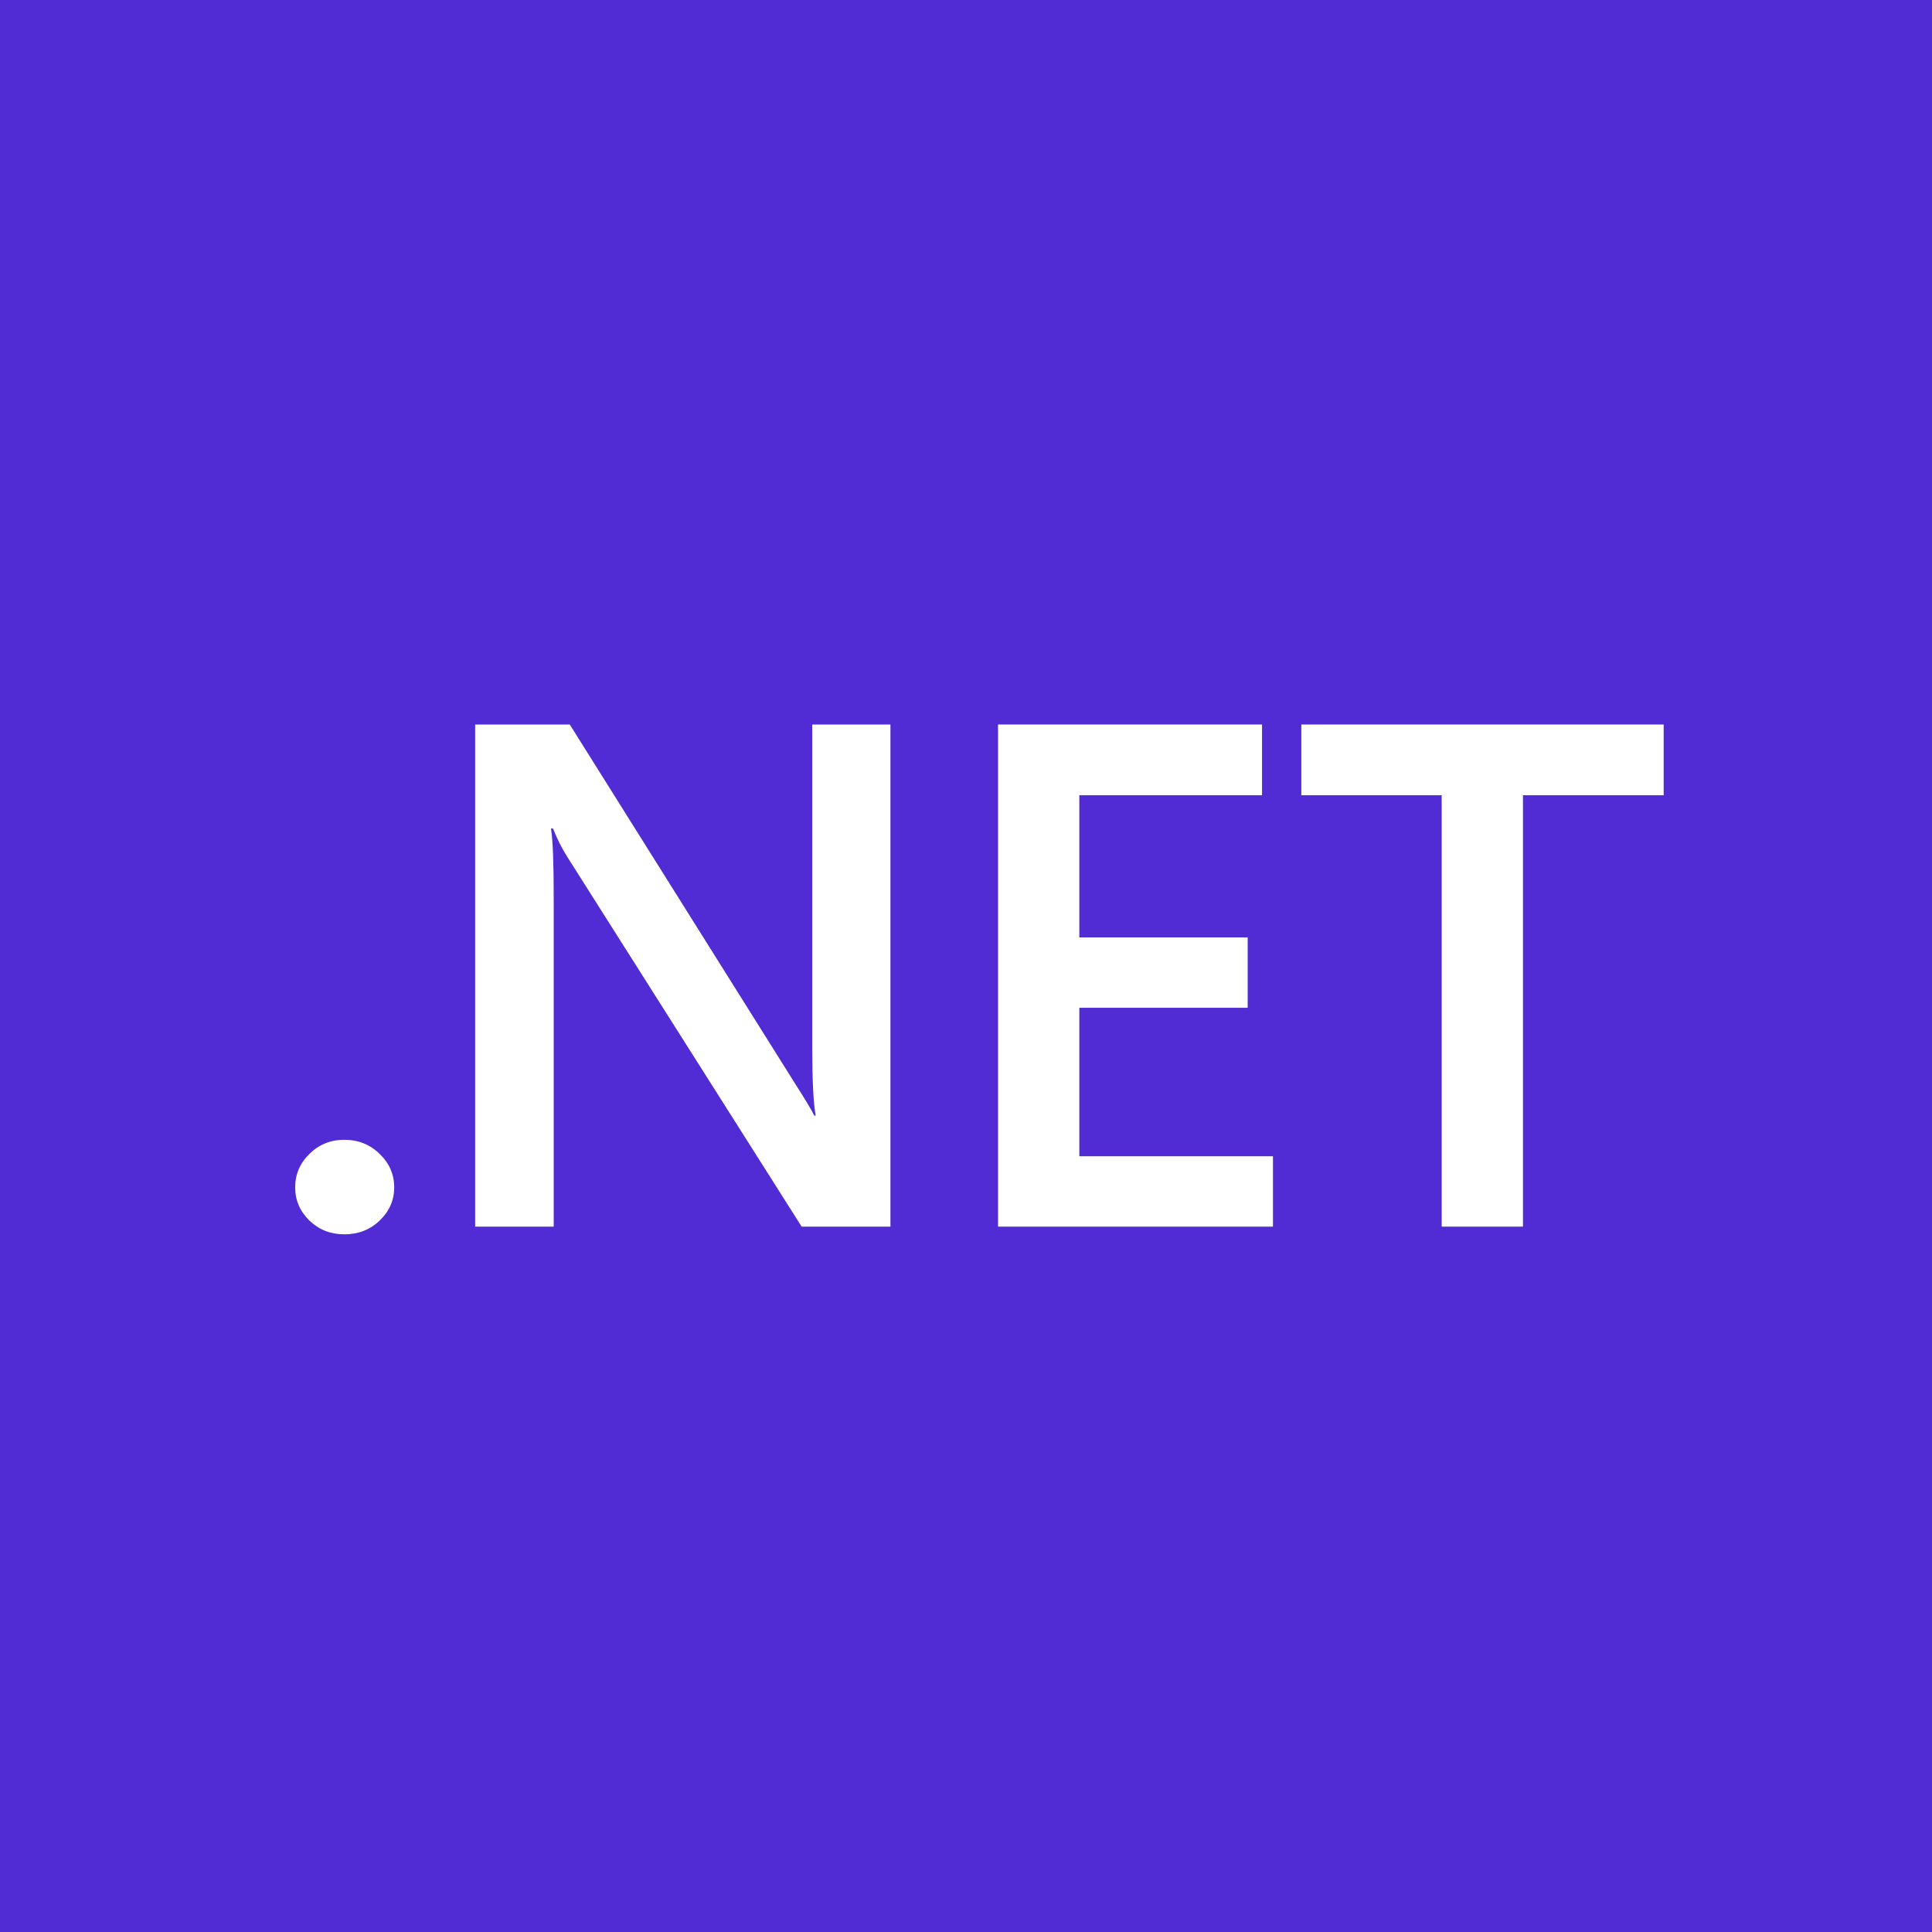
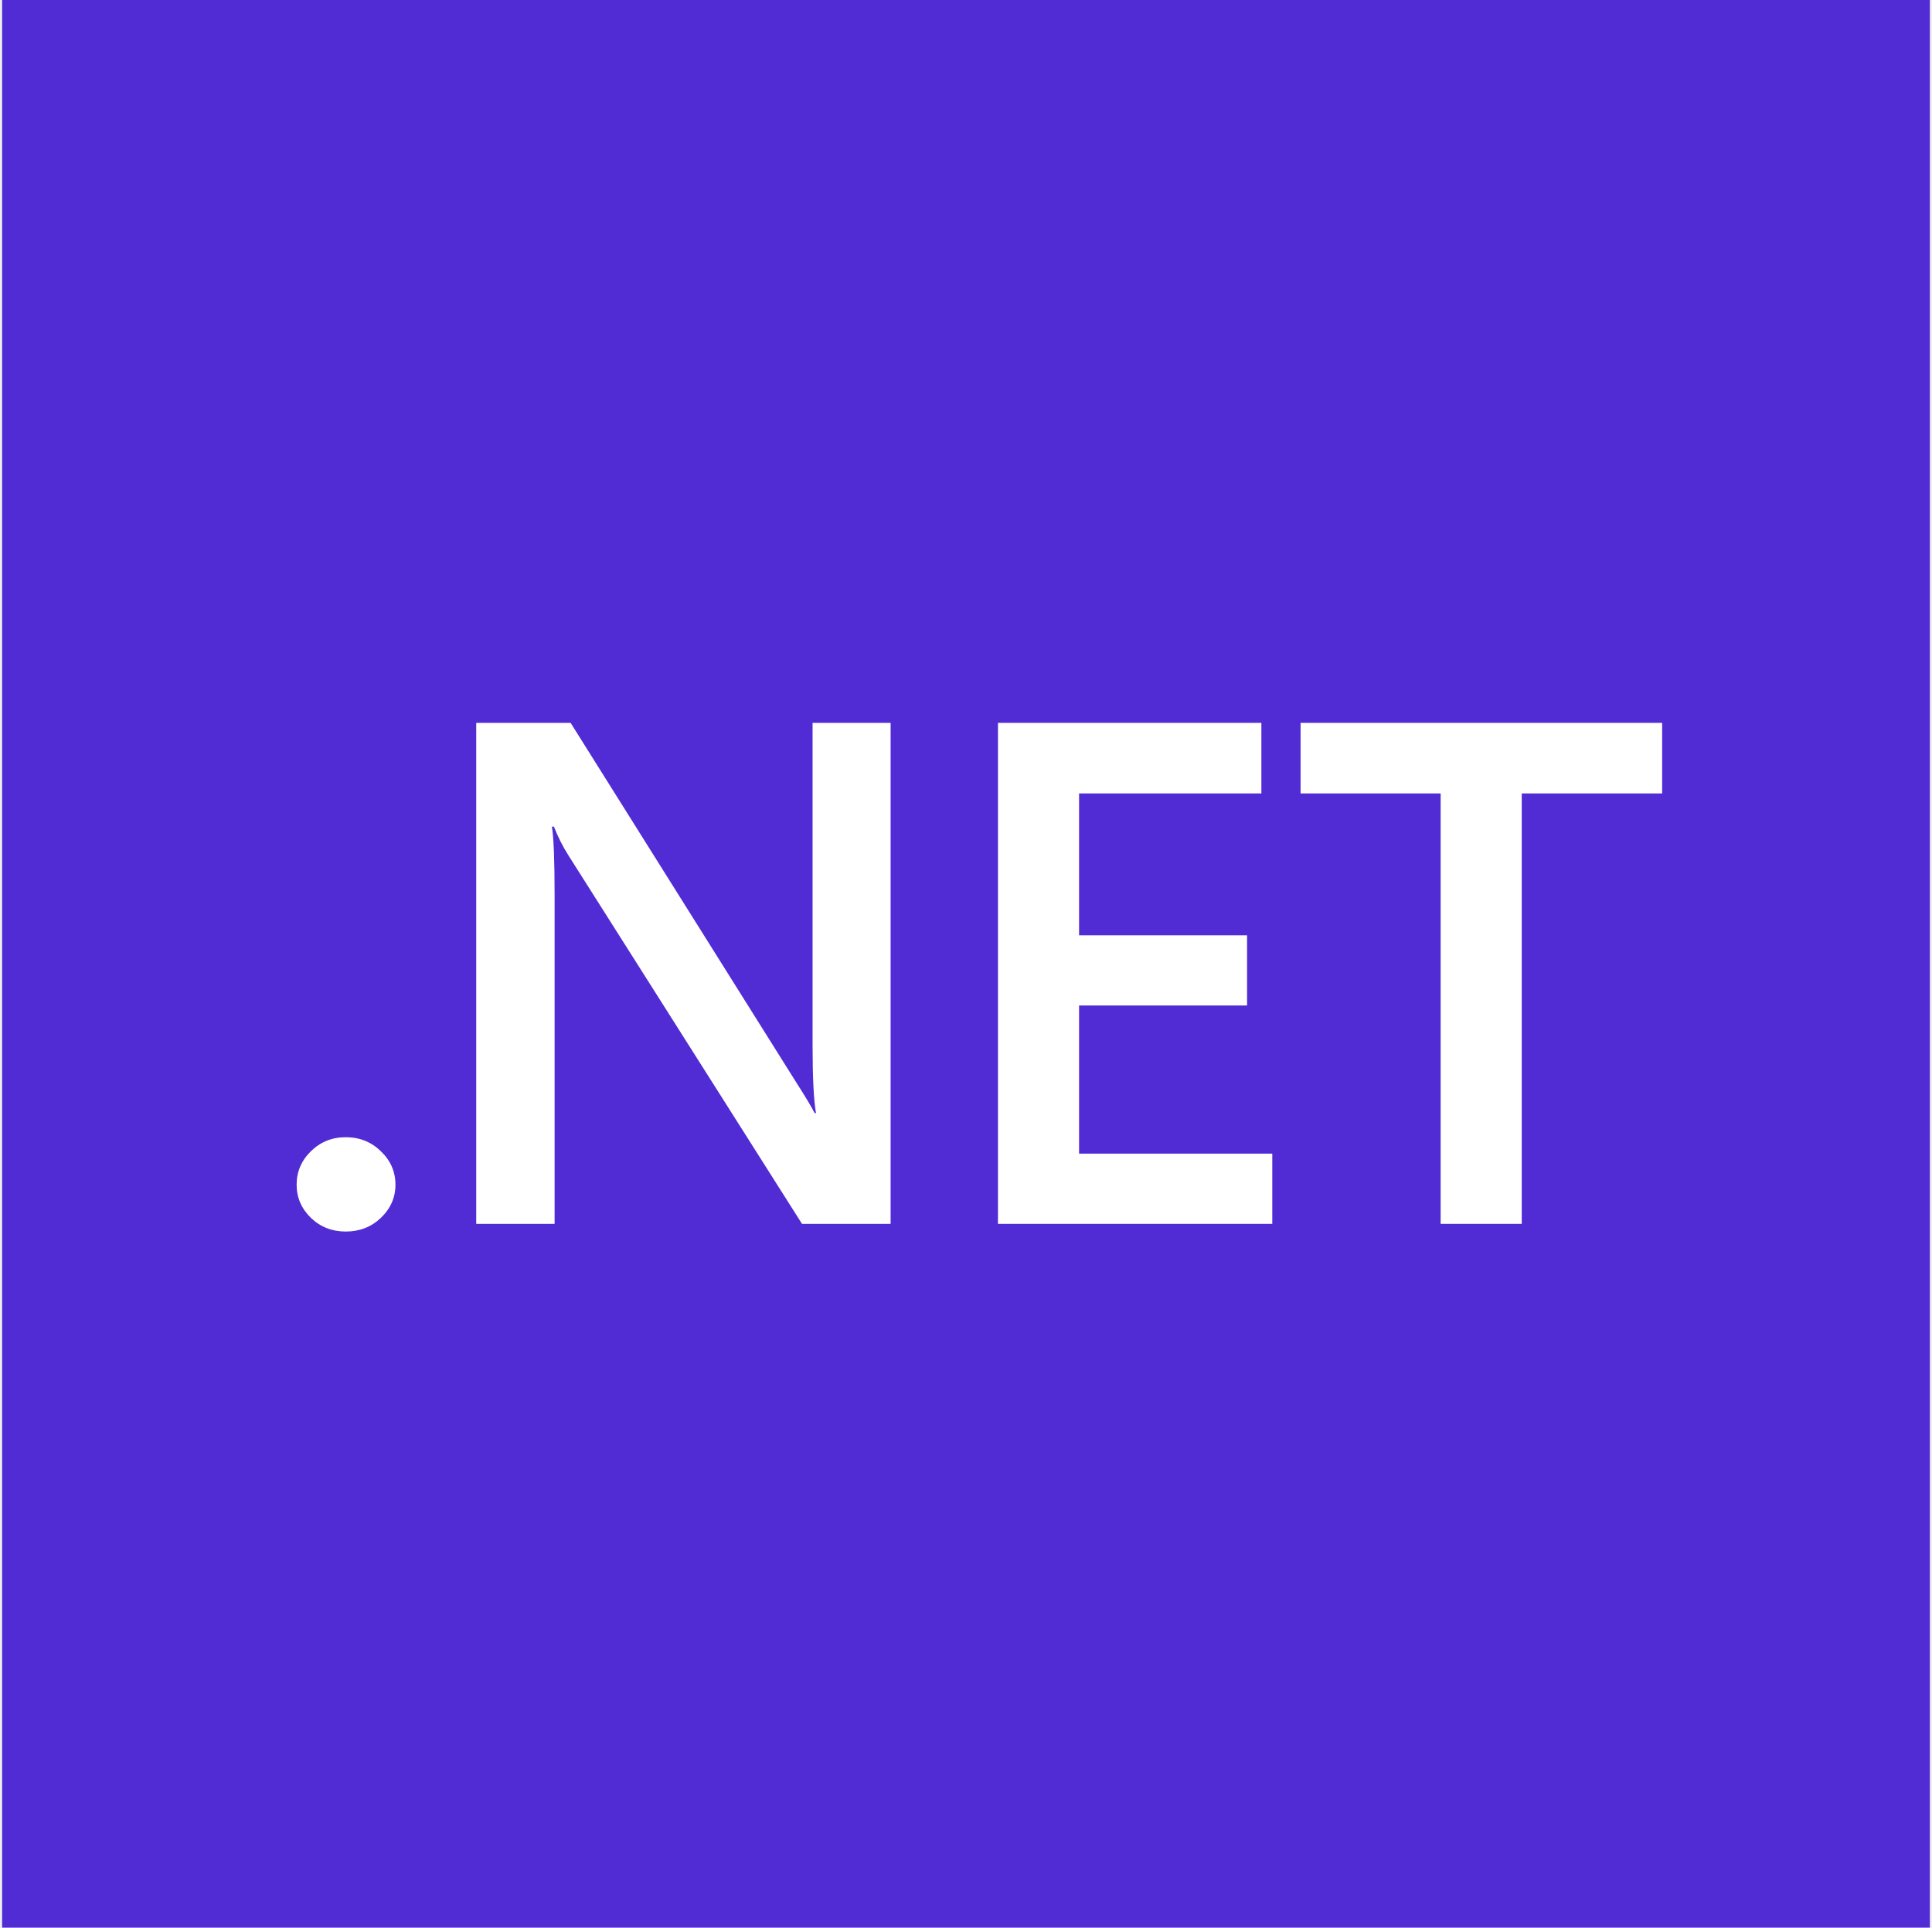
- <svg xmlns="http://www.w3.org/2000/svg" width="456" height="456" viewBox="0 0 456 456" fill="none">
+ <svg xmlns="http://www.w3.org/2000/svg" width="457" height="456" viewBox="0 0 456 456" fill="none">
  <rect width="456" height="456" fill="#512BD4" />
  <path d="M81.274 291.333C78.05 291.333 75.309 290.259 73.052 288.11C70.795 285.906 69.666 283.289 69.666 280.259C69.666 277.173 70.795 274.529 73.052 272.325C75.309 270.121 78.05 269.019 81.274 269.019C84.552 269.019 87.319 270.121 89.576 272.325C91.887 274.529 93.042 277.173 93.042 280.259C93.042 283.289 91.887 285.906 89.576 288.11C87.319 290.259 84.552 291.333 81.274 291.333Z" fill="white" />
  <path d="M210.167 289.515H189.209L133.994 202.406C132.597 200.202 131.441 197.915 130.528 195.546H130.044C130.474 198.081 130.689 203.508 130.689 211.827V289.515H112.149V171H134.477L187.839 256.043C190.096 259.57 191.547 261.994 192.192 263.316H192.514C191.977 260.176 191.708 254.859 191.708 247.365V171H210.167V289.515Z" fill="white" />
  <path d="M300.449 289.515H235.561V171H297.87V187.695H254.746V221.249H294.485V237.861H254.746V272.903H300.449V289.515Z" fill="white" />
  <path d="M392.667 187.695H359.457V289.515H340.272V187.695H307.143V171H392.667V187.695Z" fill="white" />
</svg>
